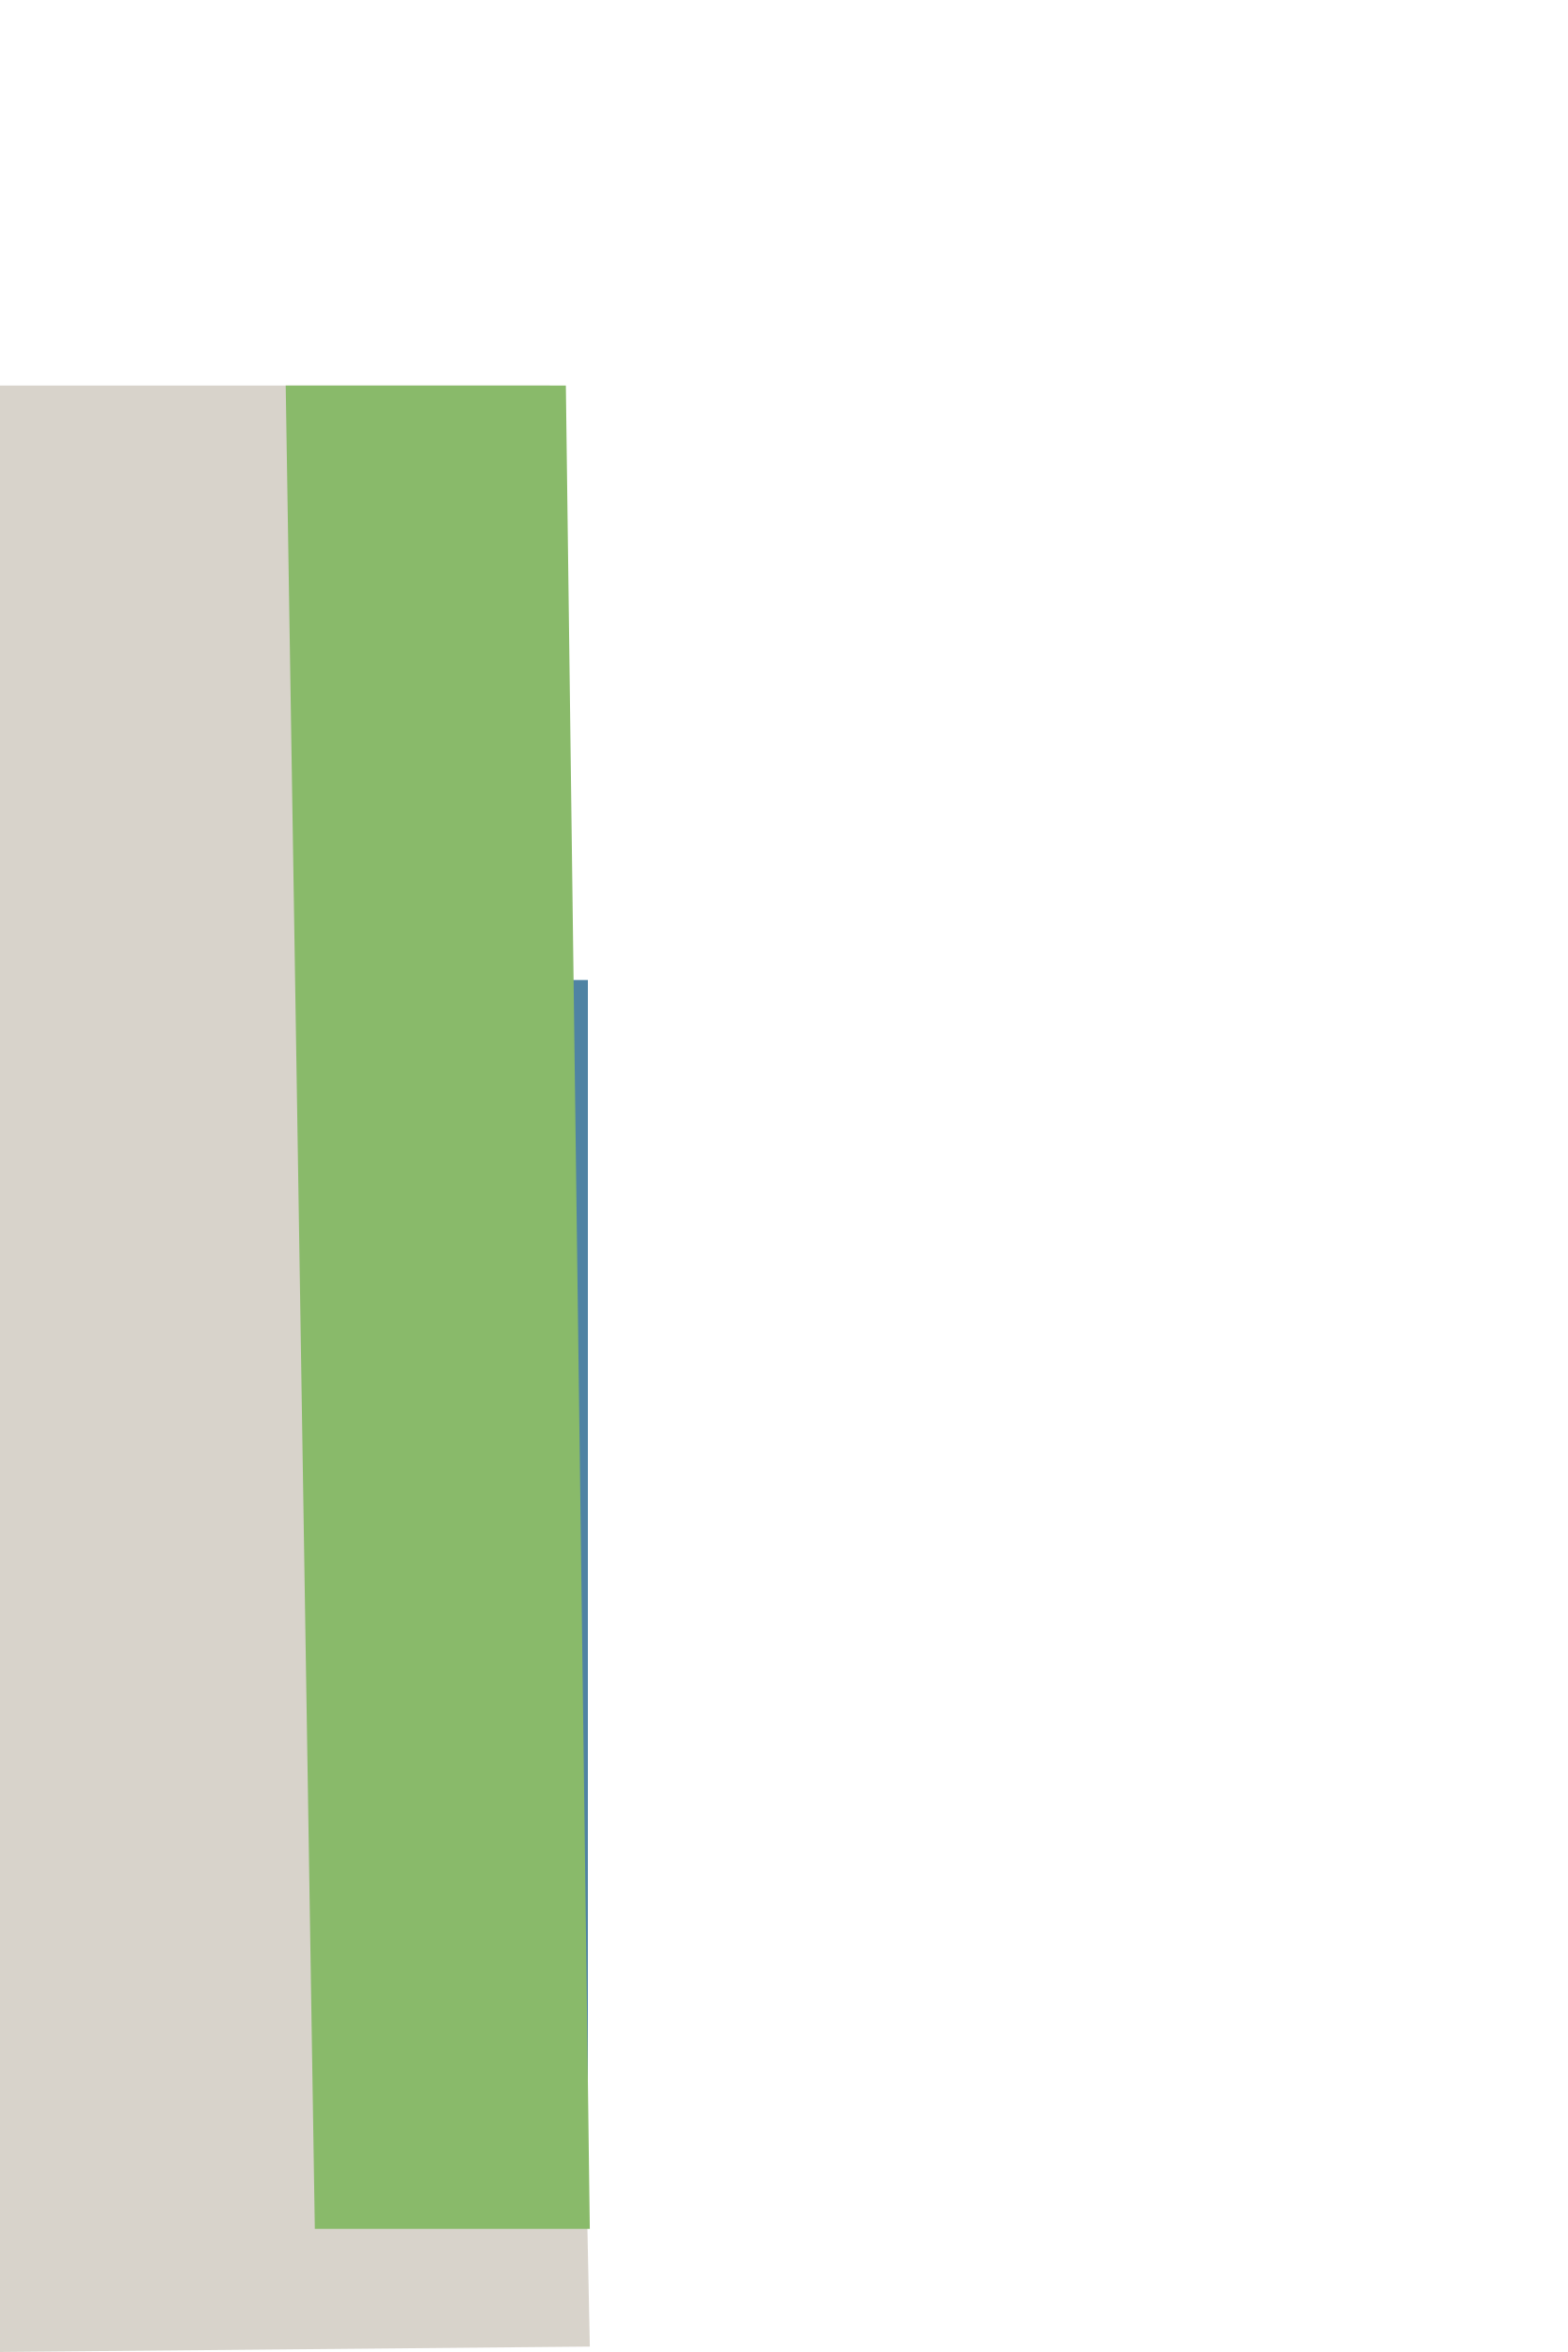
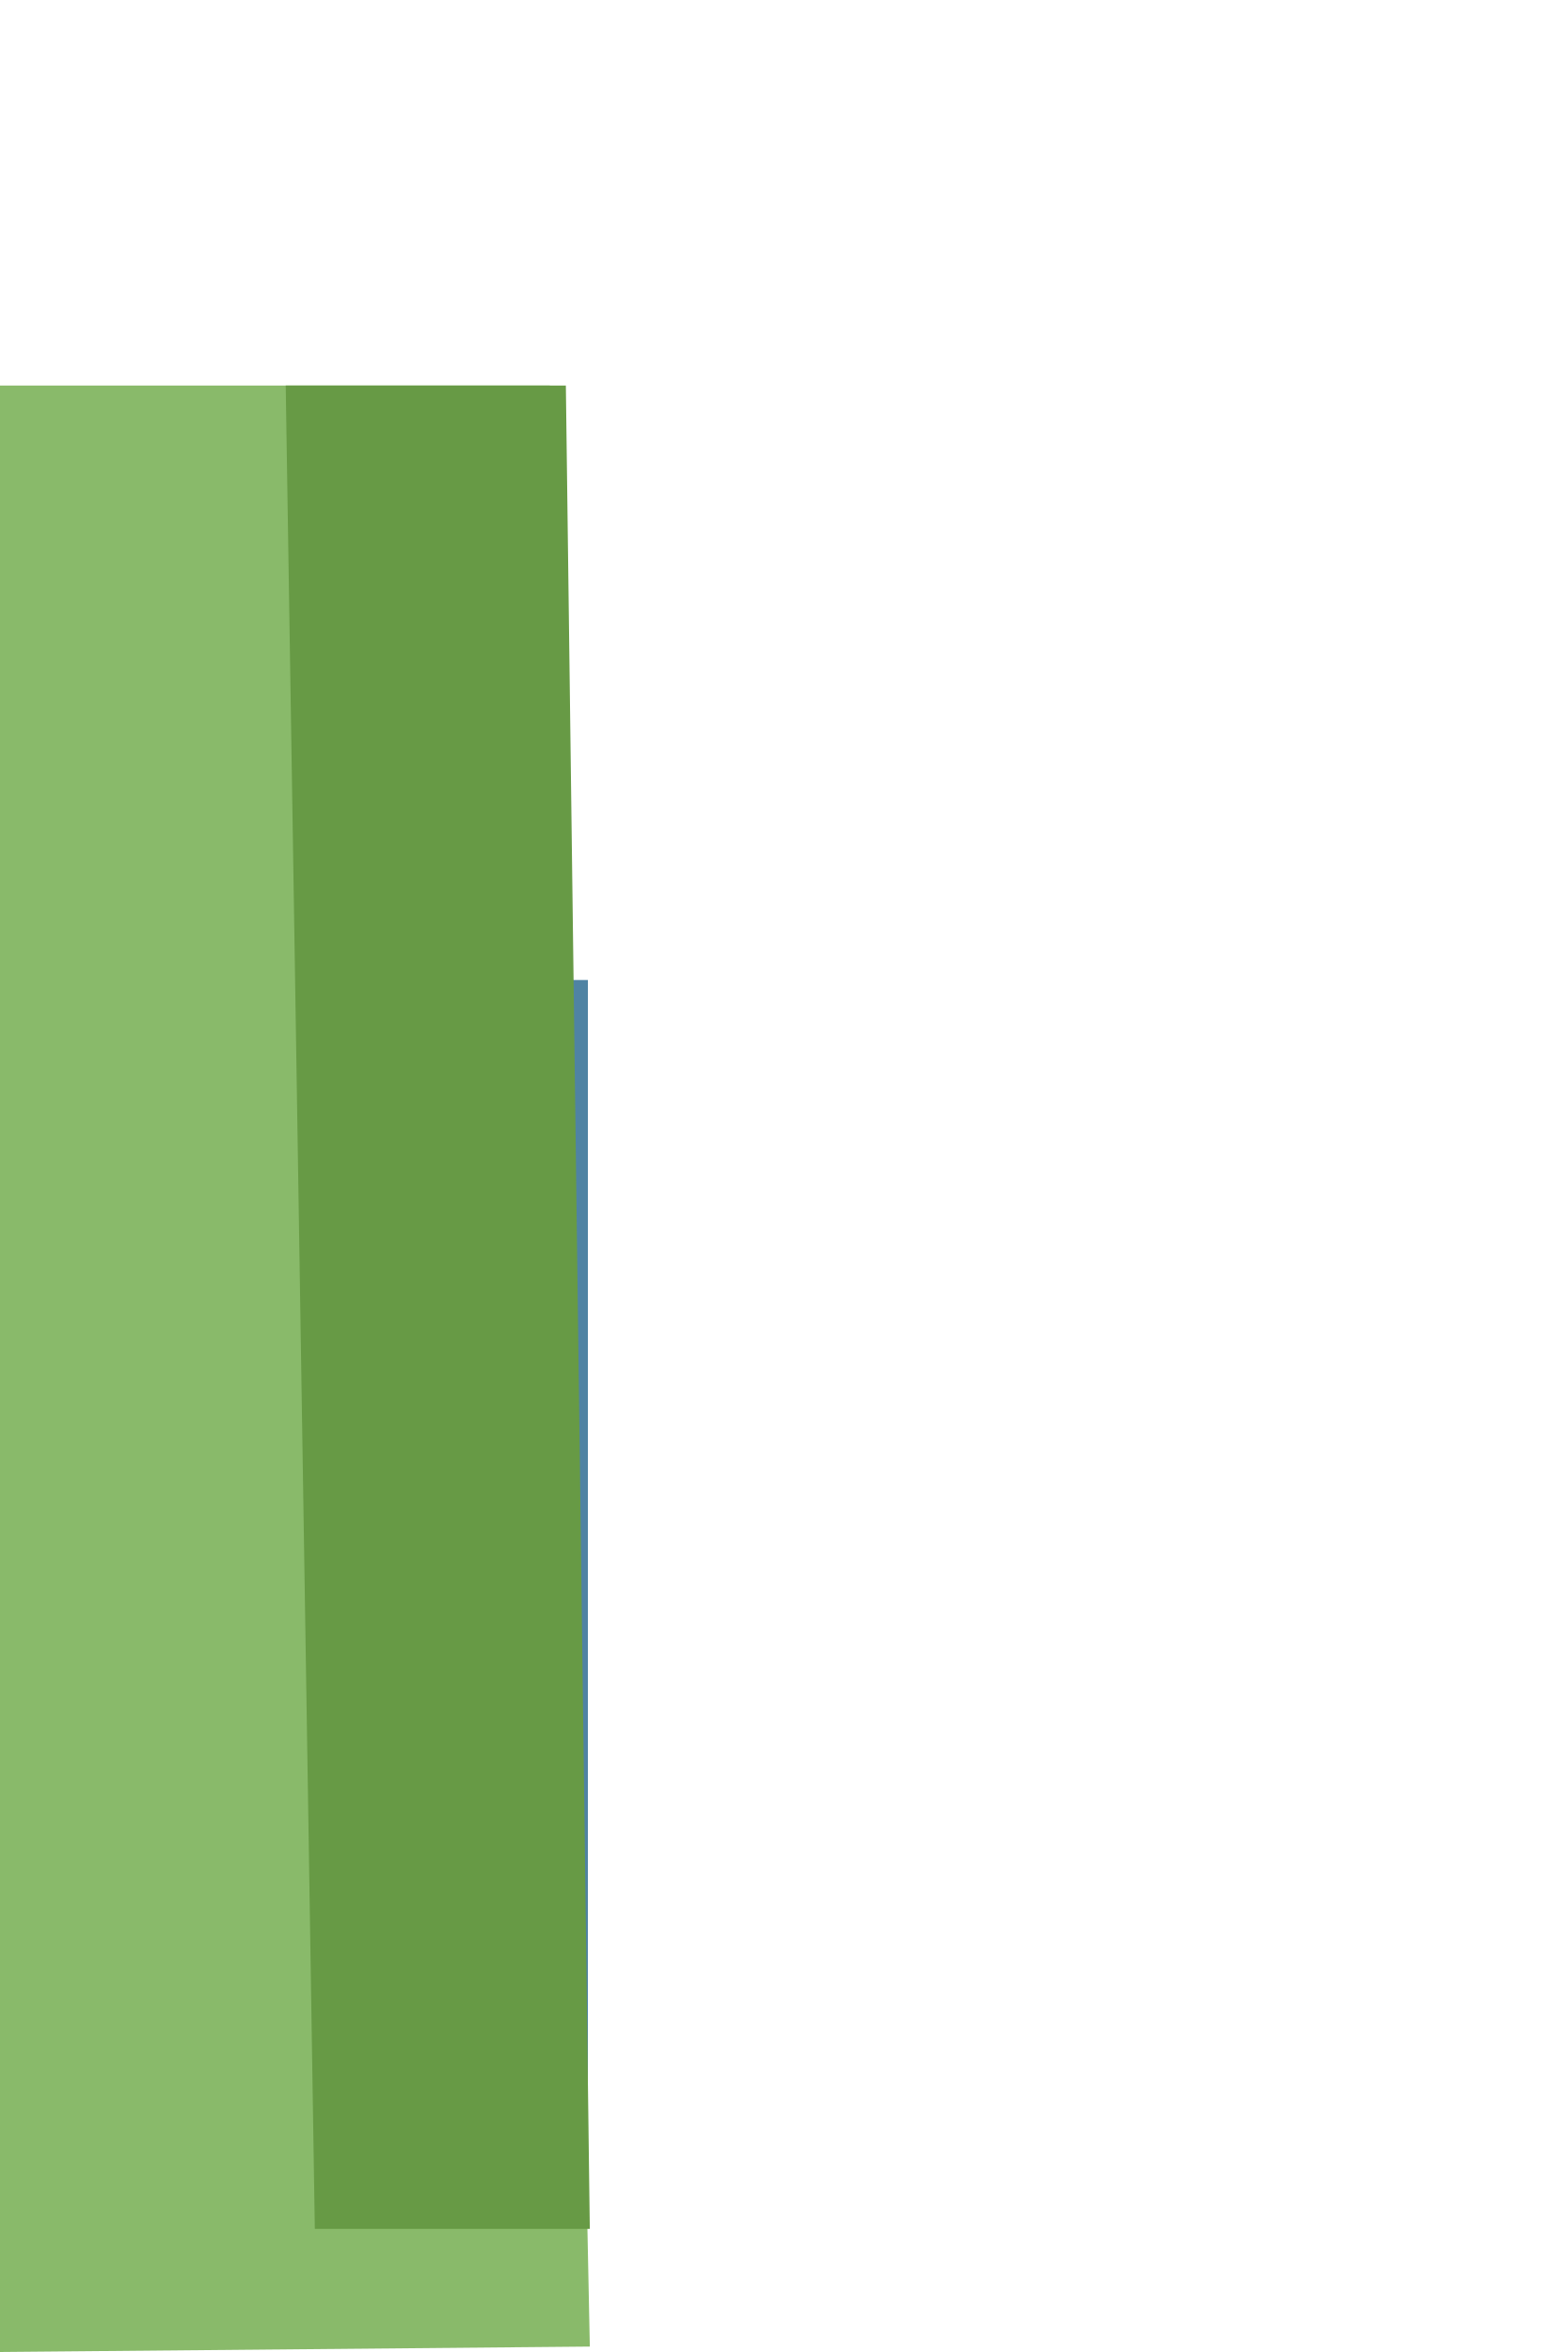
<svg xmlns="http://www.w3.org/2000/svg" clip-rule="evenodd" fill-rule="evenodd" stroke-linejoin="round" stroke-miterlimit="2" viewBox="0 0 40 60" version="1.1" id="svg2">
  <defs id="defs2" />
  <rect style="fill:#4f83a3;fill-opacity:1;stroke-width:0.991" id="rect2" width="5" height="30" x="10" y="25" />
-   <path d="m0-39.5h11.047l.803 39.391-11.85.109z" fill="#d8d3cb" fill-rule="nonzero" transform="matrix(1.27 0 0 1.27 0 60)" id="path1" />
-   <path d="m8.033 54.983-.743-45.148h7.148l.611 45.148z" fill="#c1bebb" transform="matrix(1 0 0 1.04156 0 -.40871)" id="path2" style="fill:#89ba6a;fill-opacity:1" />
+   <path d="m0-39.5h11.047l.803 39.391-11.85.109z" fill="#d8d3cb" fill-rule="nonzero" transform="matrix(1.27 0 0 1.27 0 60)" id="path1" style="fill:#89ba6a;fill-opacity:1" />
+   <path d="m8.033 54.983-.743-45.148h7.148l.611 45.148z" fill="#c1bebb" transform="matrix(1 0 0 1.04156 0 -.40871)" id="path2" style="fill:#679a45;fill-opacity:1" />
</svg>
